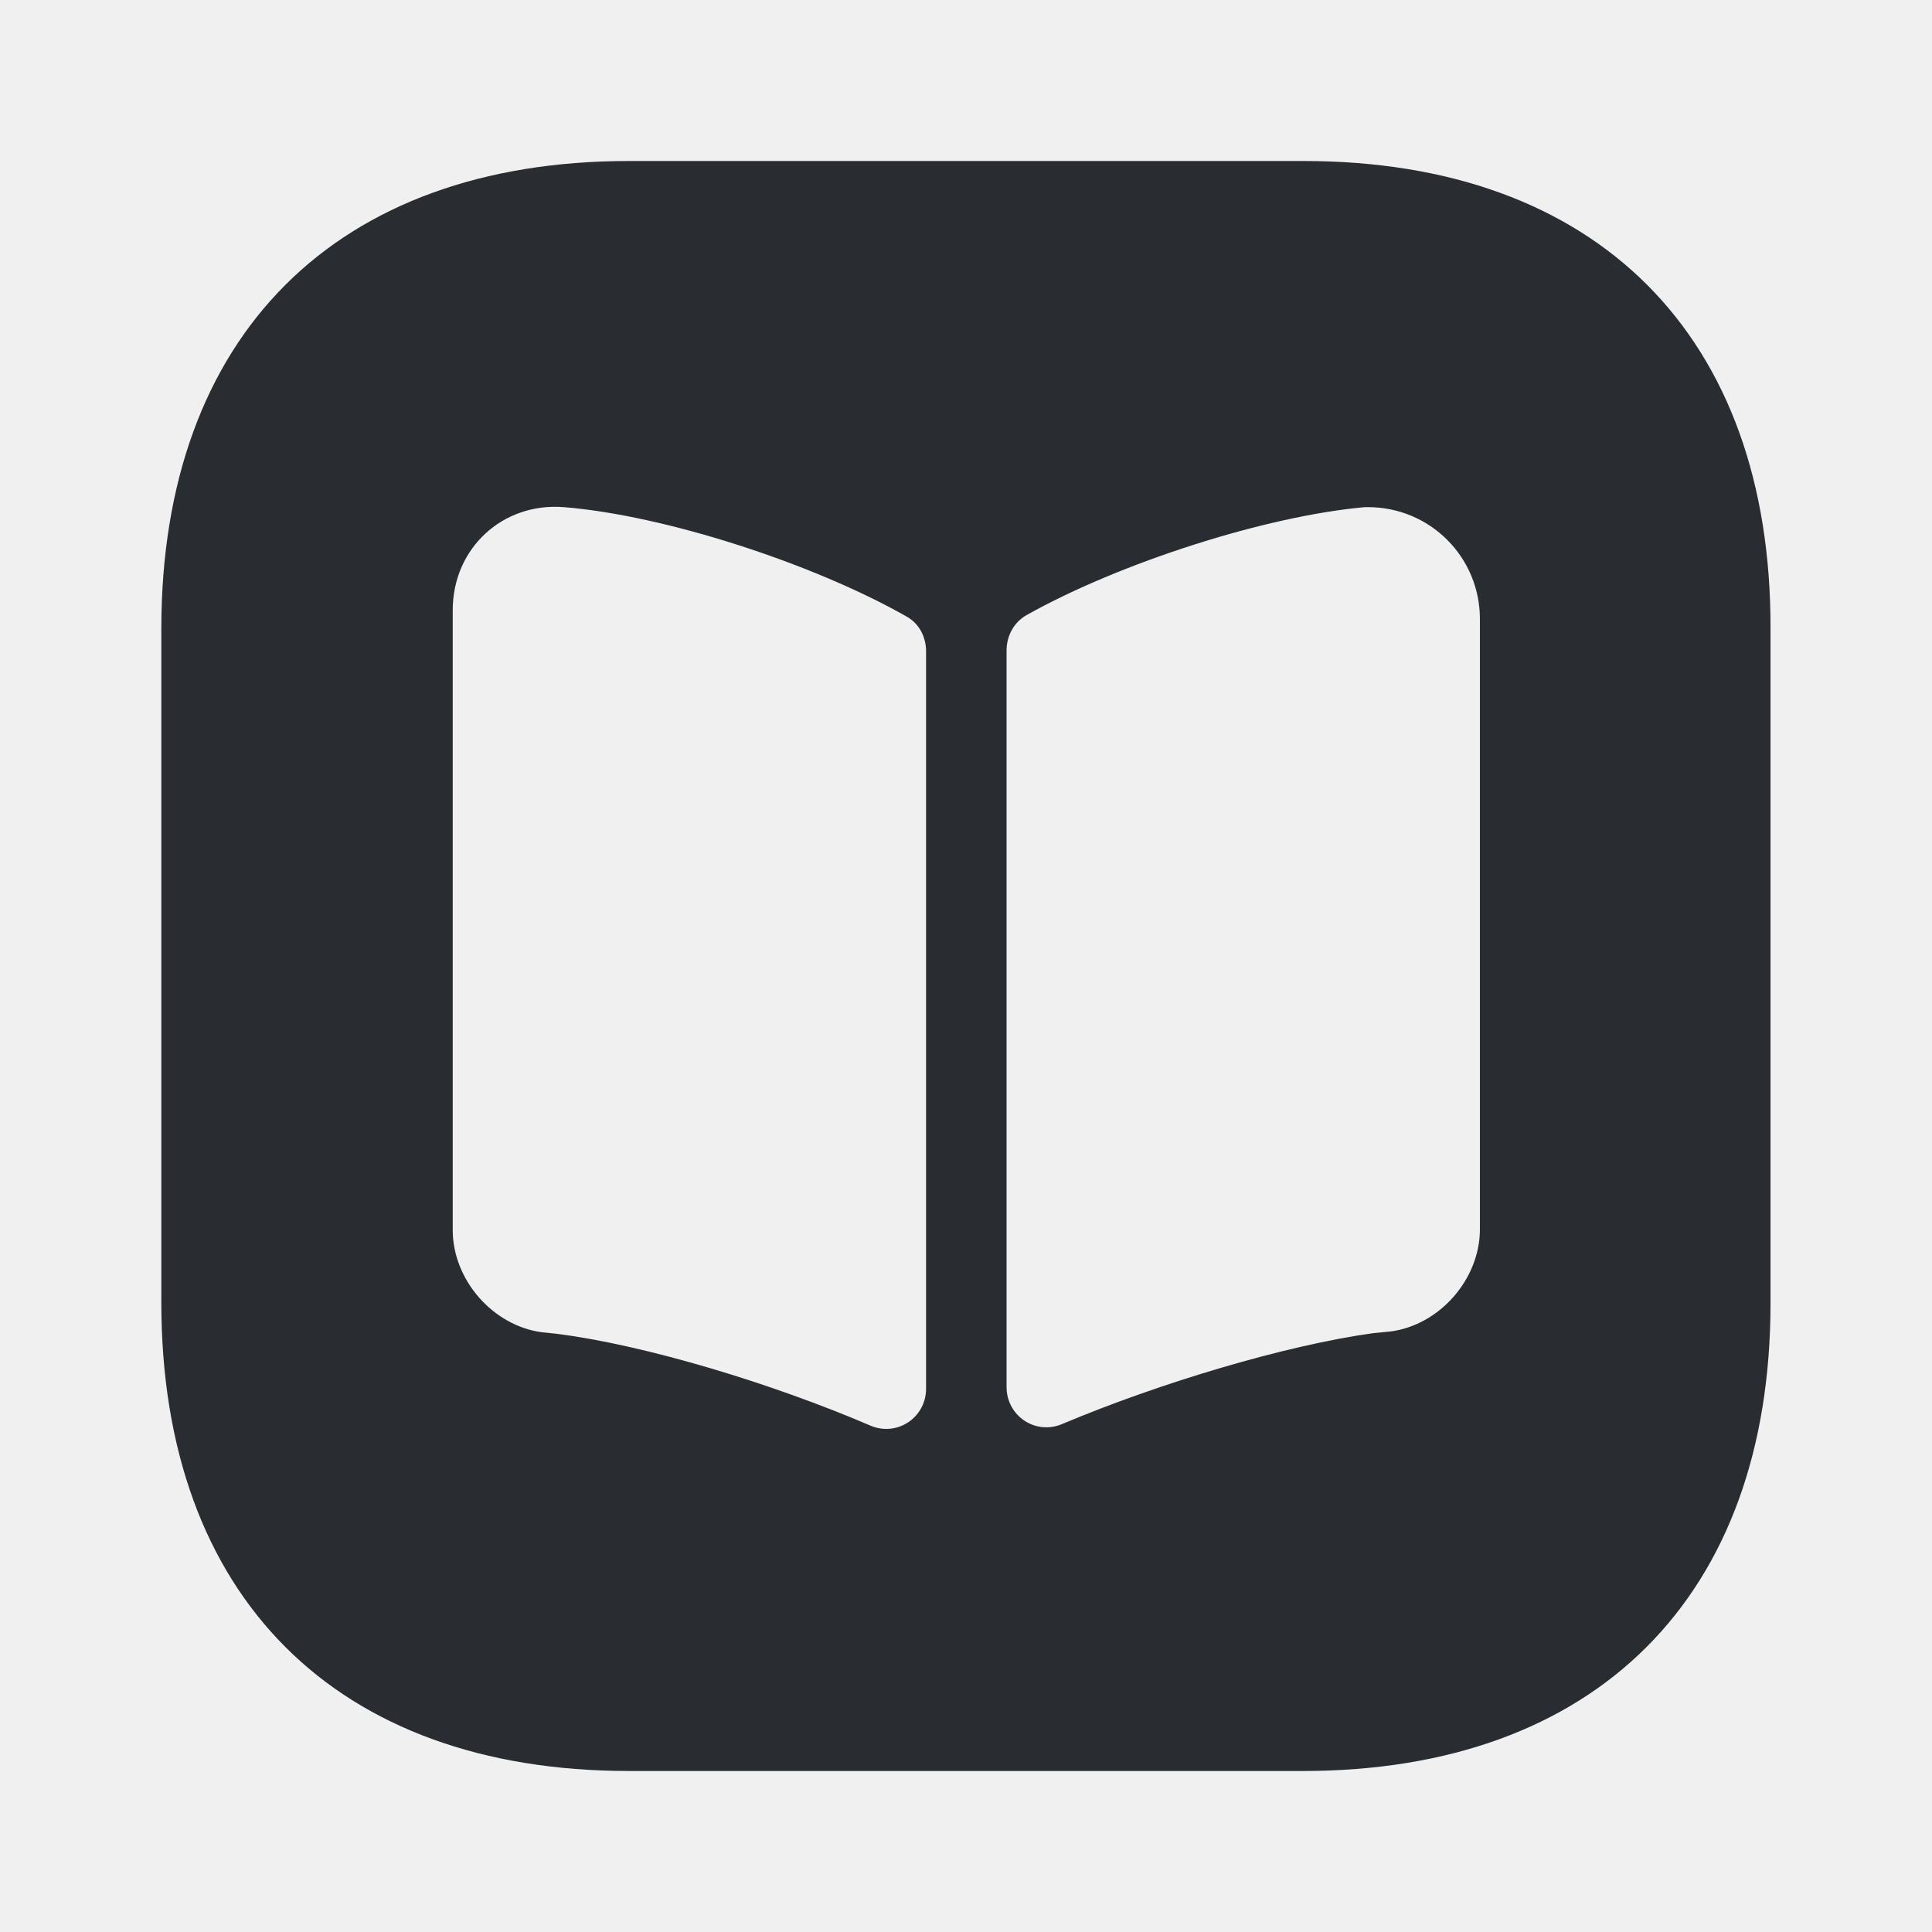
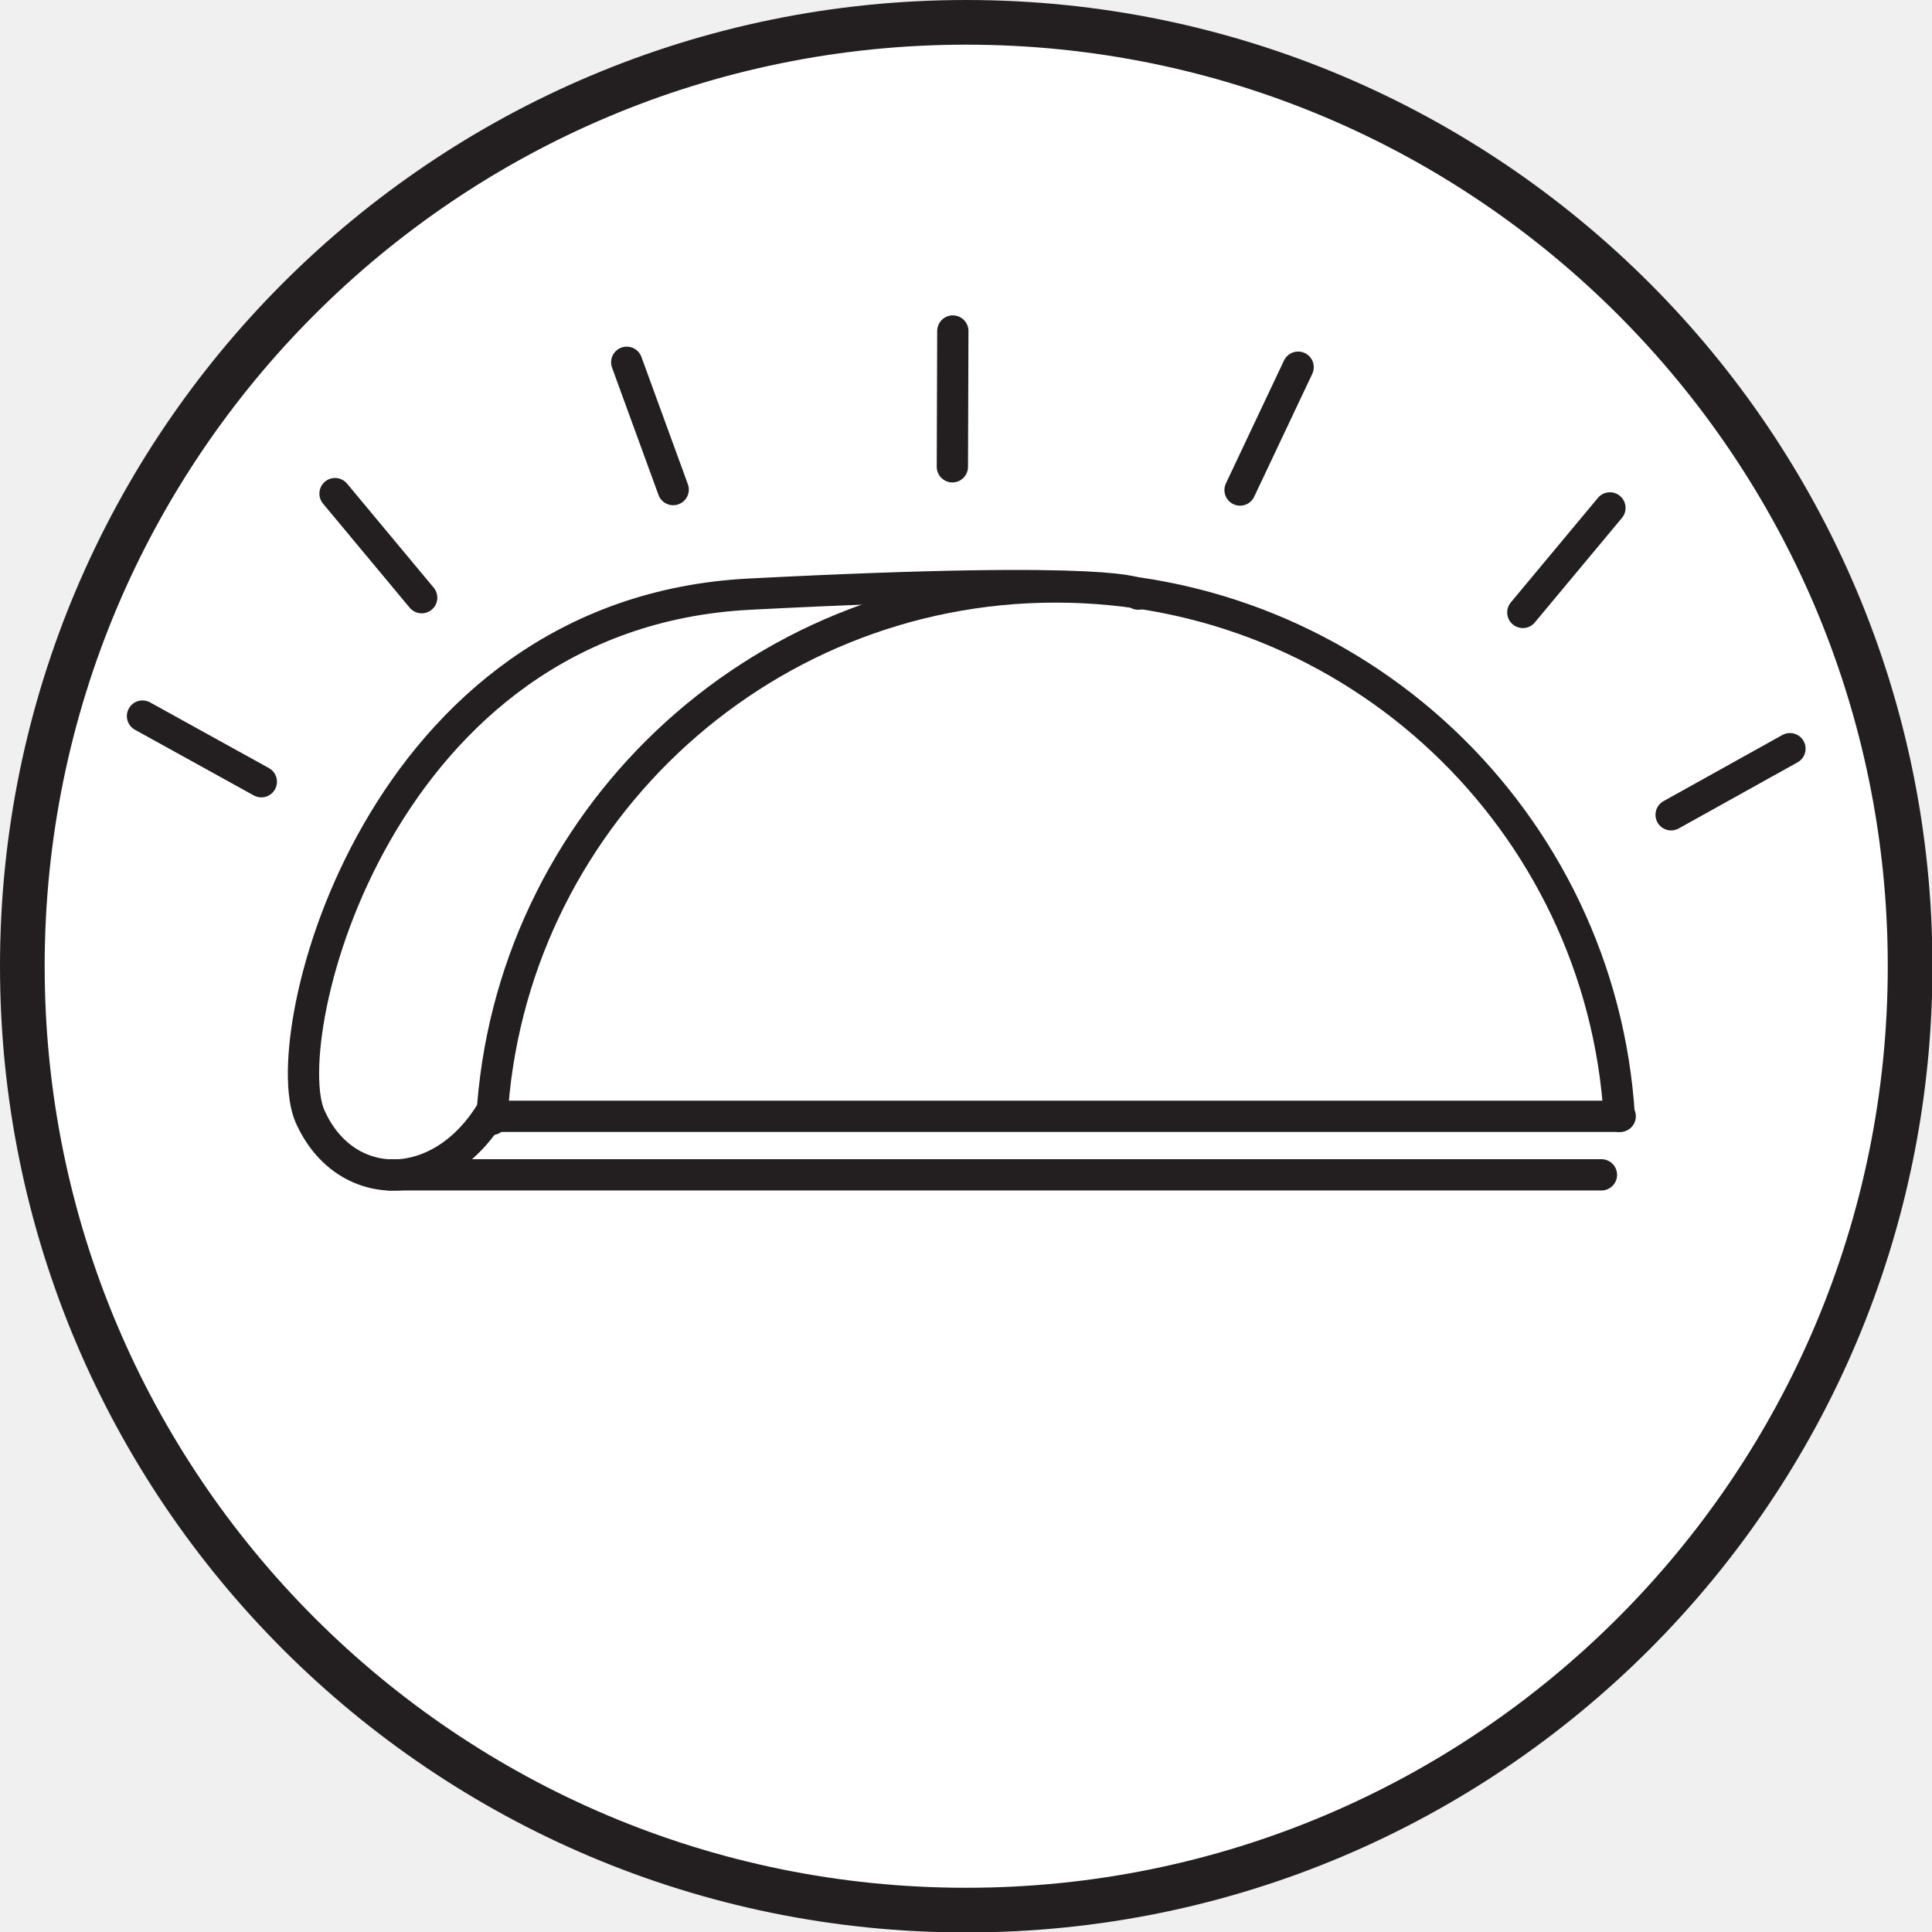
- <svg xmlns="http://www.w3.org/2000/svg" version="1.1" width="1000" height="1000">
-   <g transform="matrix(5,0,0,5,0.1660995,0.00002288818)">
-     <svg version="1.1" width="200" height="200">
-       <svg width="200" height="200" viewBox="0 0 24 24" fill="none">
-         <path d="M16.19 2H7.81C4.17 2 2 4.17 2 7.81V16.18C2 19.83 4.17 22 7.81 22H16.18C19.82 22 21.99 19.83 21.99 16.19V7.81C22 4.17 19.83 2 16.19 2ZM11.5 17.25C11.5 17.61 11.14 17.85 10.81 17.71C9.6 17.19 8.02 16.71 6.92 16.57L6.73 16.55C6.12 16.47 5.62 15.9 5.62 15.28V7.58C5.62 6.81 6.24 6.24 7 6.3C8.25 6.4 10.1 7 11.26 7.66C11.42 7.75 11.5 7.92 11.5 8.09V17.25ZM18.38 15.27C18.38 15.89 17.88 16.46 17.27 16.54L17.06 16.56C15.97 16.71 14.4 17.18 13.19 17.69C12.86 17.83 12.5 17.59 12.5 17.23V8.08C12.5 7.9 12.59 7.73 12.75 7.64C13.91 6.99 15.72 6.41 16.95 6.3H16.99C17.76 6.3 18.38 6.92 18.38 7.69V15.27Z" fill="#292D32" />
-       </svg>
-     </svg>
+ <svg xmlns="http://www.w3.org/2000/svg" id="Layer_1" version="1.1" viewBox="0 0 432.5 432.5">
+   <defs id="defs1">
+     <style id="style1">
+       .st0 {
+         fill: #231f20;
+       }
+ 
+       .st0, .st1, .st2 {
+         isolation: isolate;
+       }
+ 
+       .st0, .st2 {
+         font-family: P22GlaserBabyteeth-Solid, 'P22 Glaser Babyteeth';
+         font-size: 106.4px;
+       }
+ 
+       .st2, .st3, .st4 {
+         stroke: #231f20;
+       }
+ 
+       .st2, .st4 {
+         fill: none;
+       }
+ 
+       .st3 {
+         fill: #fff;
+         stroke-width: 10px;
+       }
+ 
+       .st4 {
+         stroke-linecap: round;
+         stroke-linejoin: round;
+         stroke-width: 7px;
+       }
+     </style>
+   </defs>
+   <g id="Layer_6">
+     <circle class="st3" cx="216.3" cy="216.3" r="211.3" id="circle1" />
+   </g>
+   <g id="Layer_3">
+     <path class="st4" d="M110.2,248.5c-11.3,19.1-32.9,19.2-40.8,1.4-7.9-17.8,15-112.7,98.5-116.9,83.6-4.3,86.9,0,86.9,0" id="path2" />
+     <line class="st4" x1="213.3" y1="74.1" x2="213.2" y2="104.5" id="line2" />
+     <line class="st4" x1="140.3" y1="81.1" x2="150.7" y2="109.6" id="line3" />
+     <line class="st4" x1="290.6" y1="82.2" x2="277.6" y2="109.7" id="line4" />
+     <line class="st4" x1="360.4" y1="113.7" x2="340.9" y2="137.1" id="line5" />
+     <line class="st4" x1="75" y1="110.5" x2="94.4" y2="133.8" id="line6" />
+     <line class="st4" x1="400.7" y1="167.6" x2="374.1" y2="182.4" id="line7" />
+     <line class="st4" x1="31.9" y1="160.3" x2="58.5" y2="175" id="line8" />
+     <line class="st4" x1="362.7" y1="249.9" x2="110.1" y2="249.9" id="line9" />
+     <line class="st4" x1="358.5" y1="263" x2="87.2" y2="263" id="line10" />
+     <path class="st4" d="M362.5,249.9c-4.1-66.1-59-118.5-126.2-118.5s-122.5,52.7-126.2,119.2" id="path10" />
  </g>
</svg>
